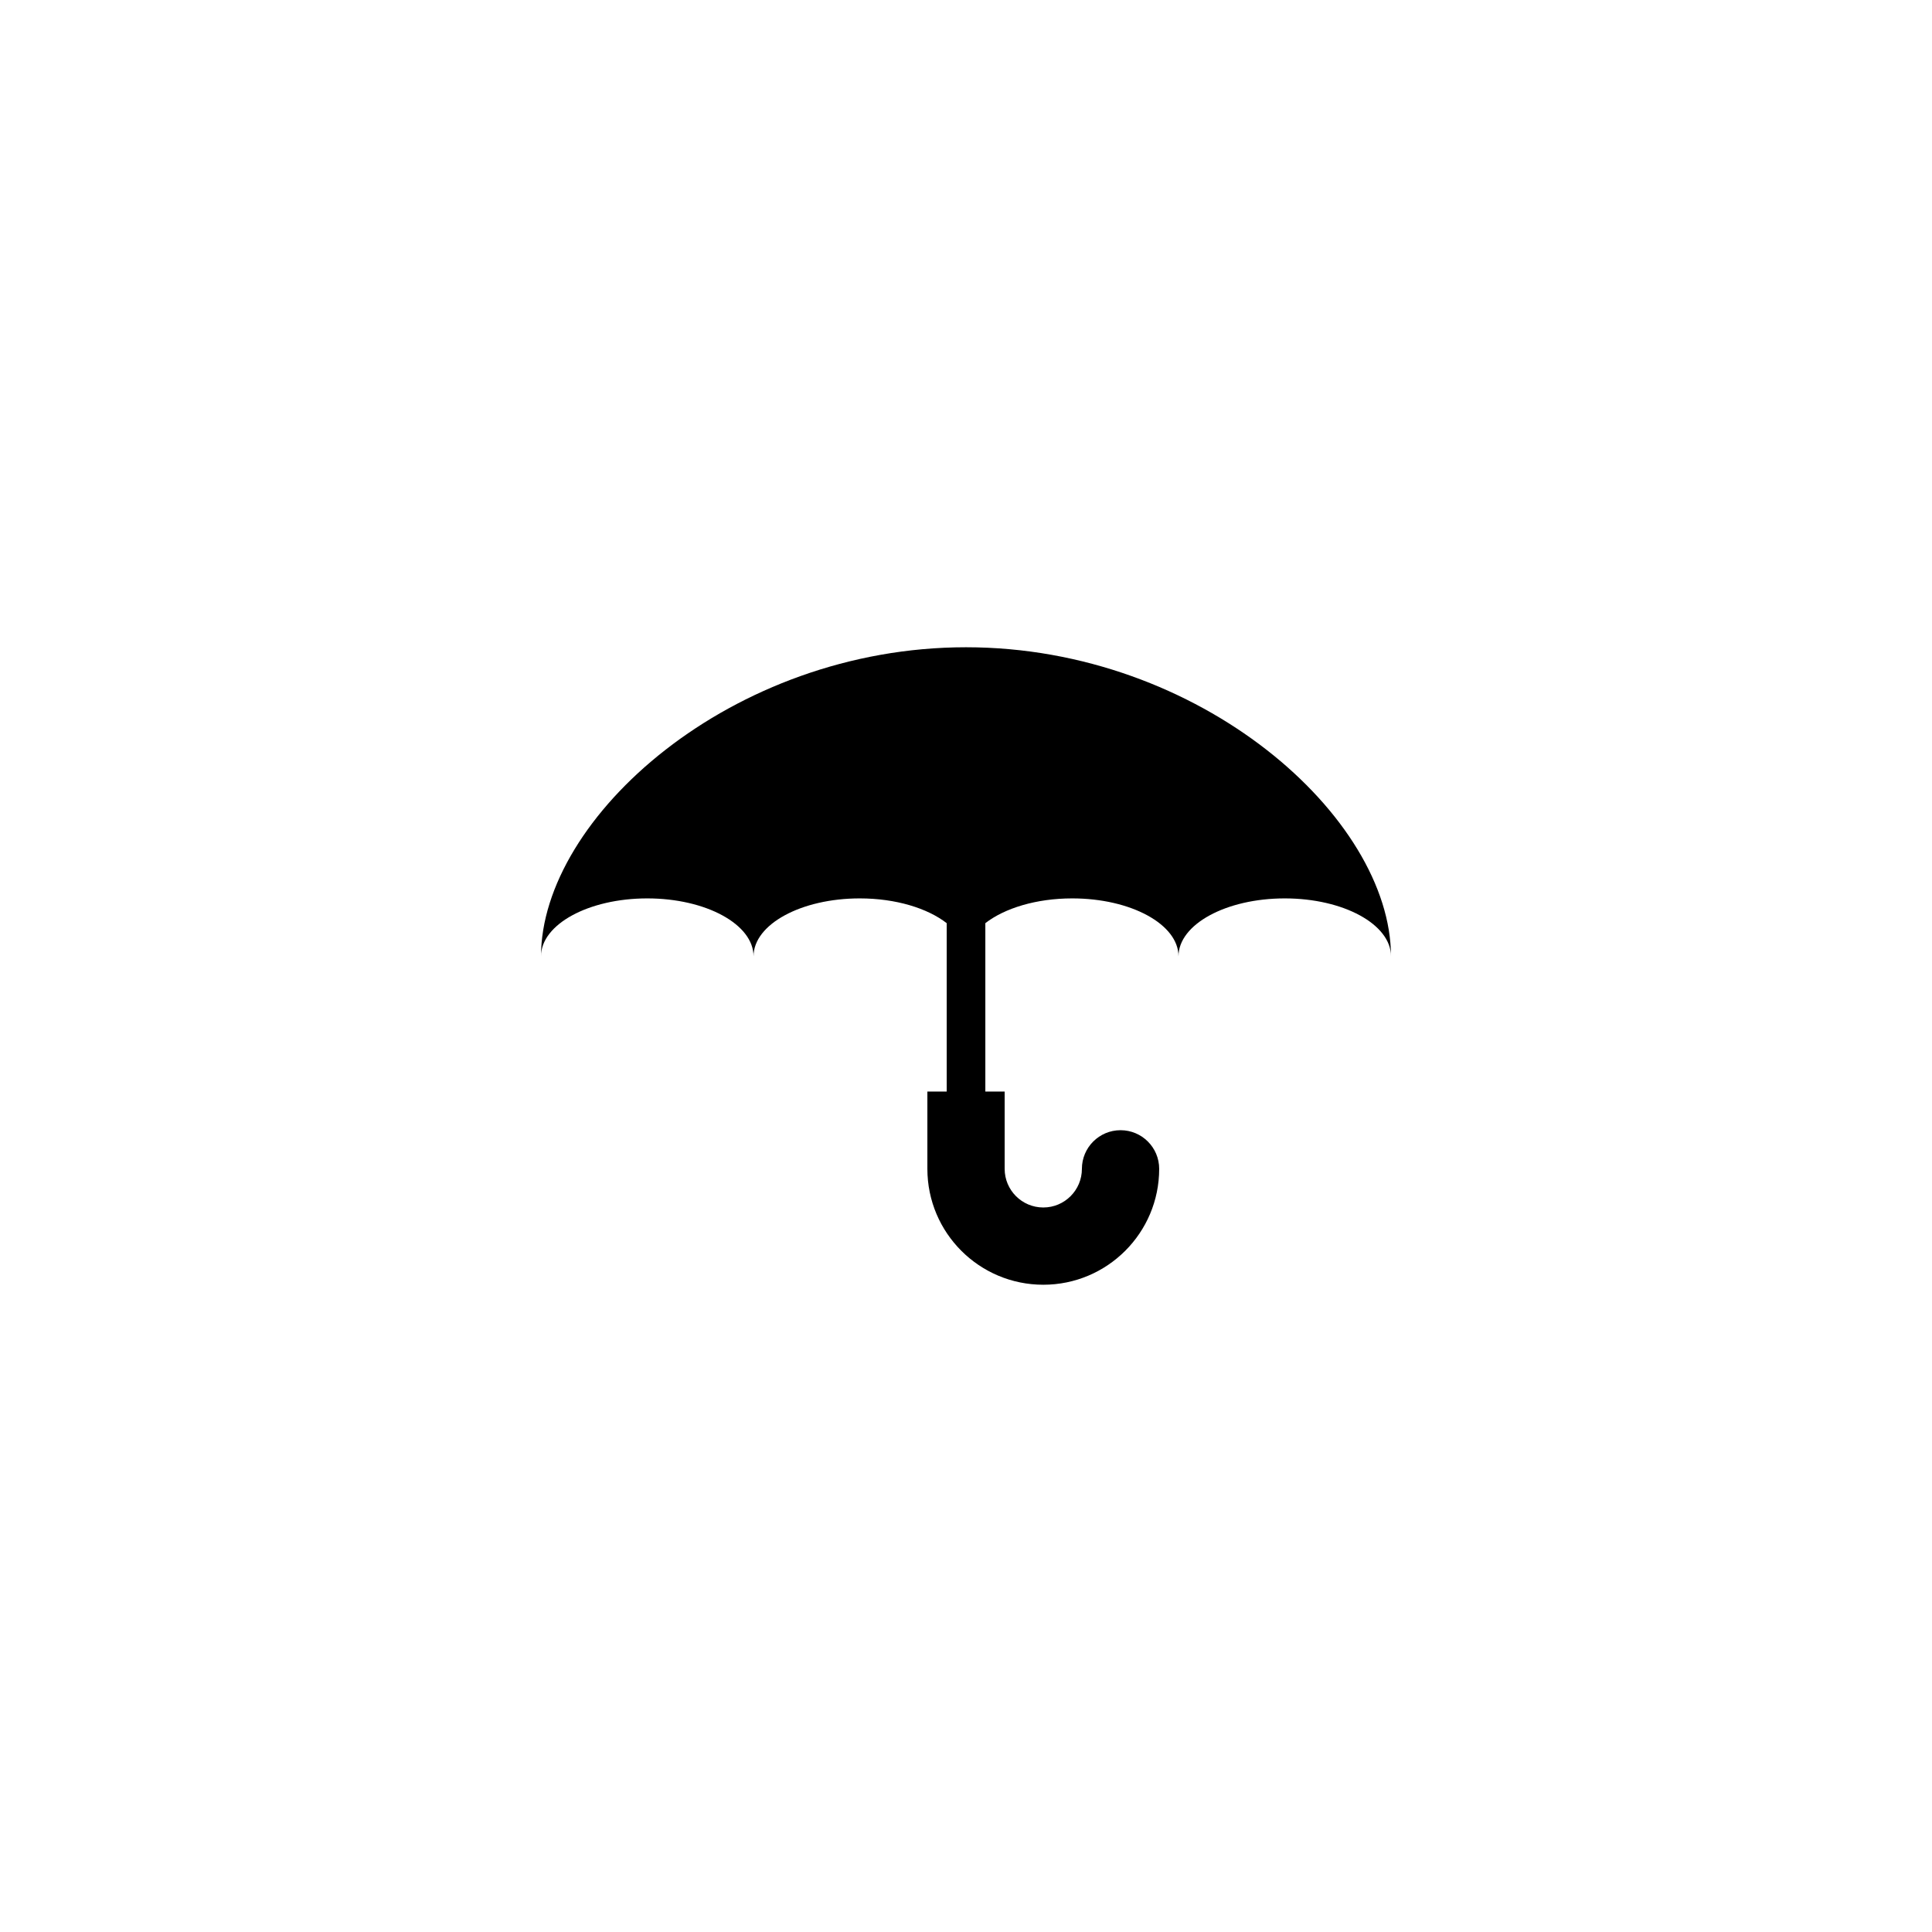
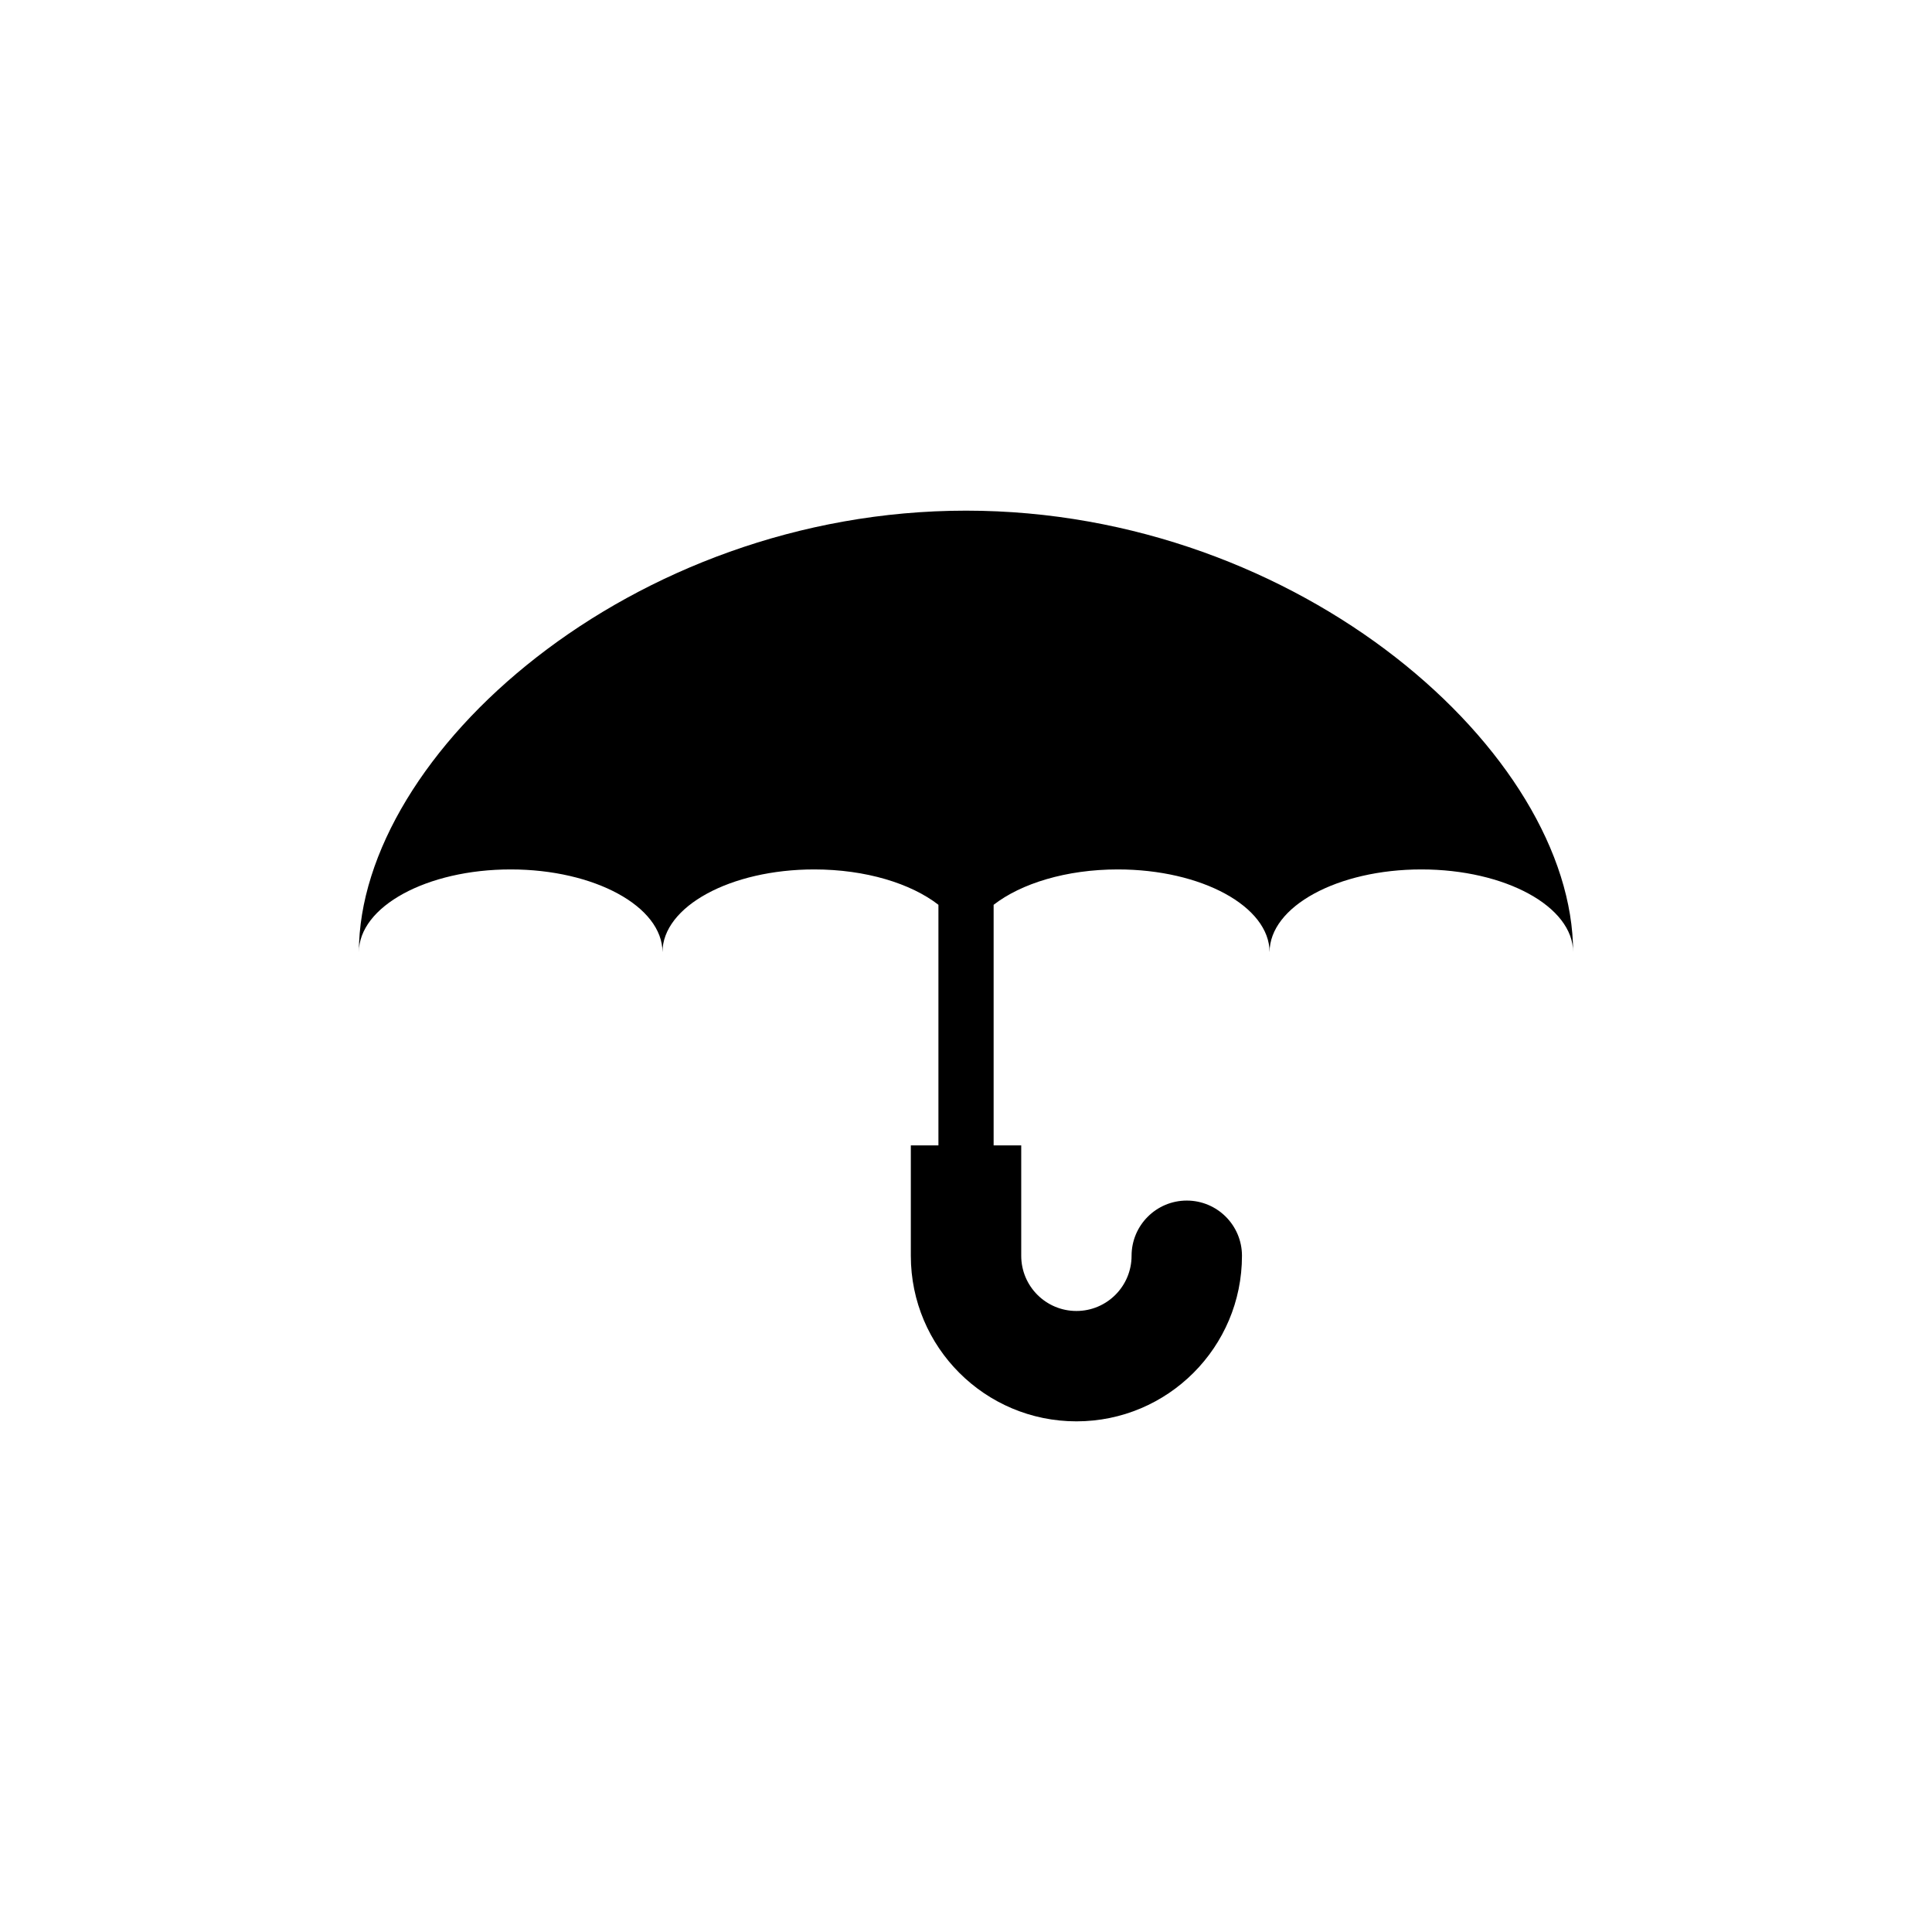
- <svg xmlns="http://www.w3.org/2000/svg" enable-background="new 0 0 100 100" height="100px" id="Layer_1" version="1.1" viewBox="0 0 100 100" width="100px" x="0px" y="0px" xml:space="preserve">
+ <svg xmlns="http://www.w3.org/2000/svg" enable-background="new 0 0 100 100" id="Layer_1" version="1.1" viewBox="15 15 70 70" x="0px" y="0px" xml:space="preserve">
  <path clip-rule="evenodd" d="M66.499,46.501c-3.037,0-5.5,1.343-5.5,2.999c0-1.656-2.461-2.999-5.5-2.999  c-1.863,0-3.504,0.509-4.498,1.282v8.716h1v4c0,1.104,0.895,2,2,2c1.104,0,1.998-0.896,1.998-2s0.896-2,2-2c1.105,0,2,0.896,2,2  c0,3.313-2.686,5.999-5.998,5.999c-3.314,0-6-2.686-6-5.999v-4h1v-8.716c-0.994-0.773-2.635-1.282-4.5-1.282  c-3.037,0-5.498,1.343-5.498,2.999l0,0c0-1.656-2.463-2.999-5.5-2.999s-5.5,1.343-5.5,2.999c0-7.179,9.85-15.998,21.999-15.998  S71.997,42.321,71.997,49.5C71.997,47.844,69.536,46.501,66.499,46.501z" fill-rule="evenodd" />
</svg>
